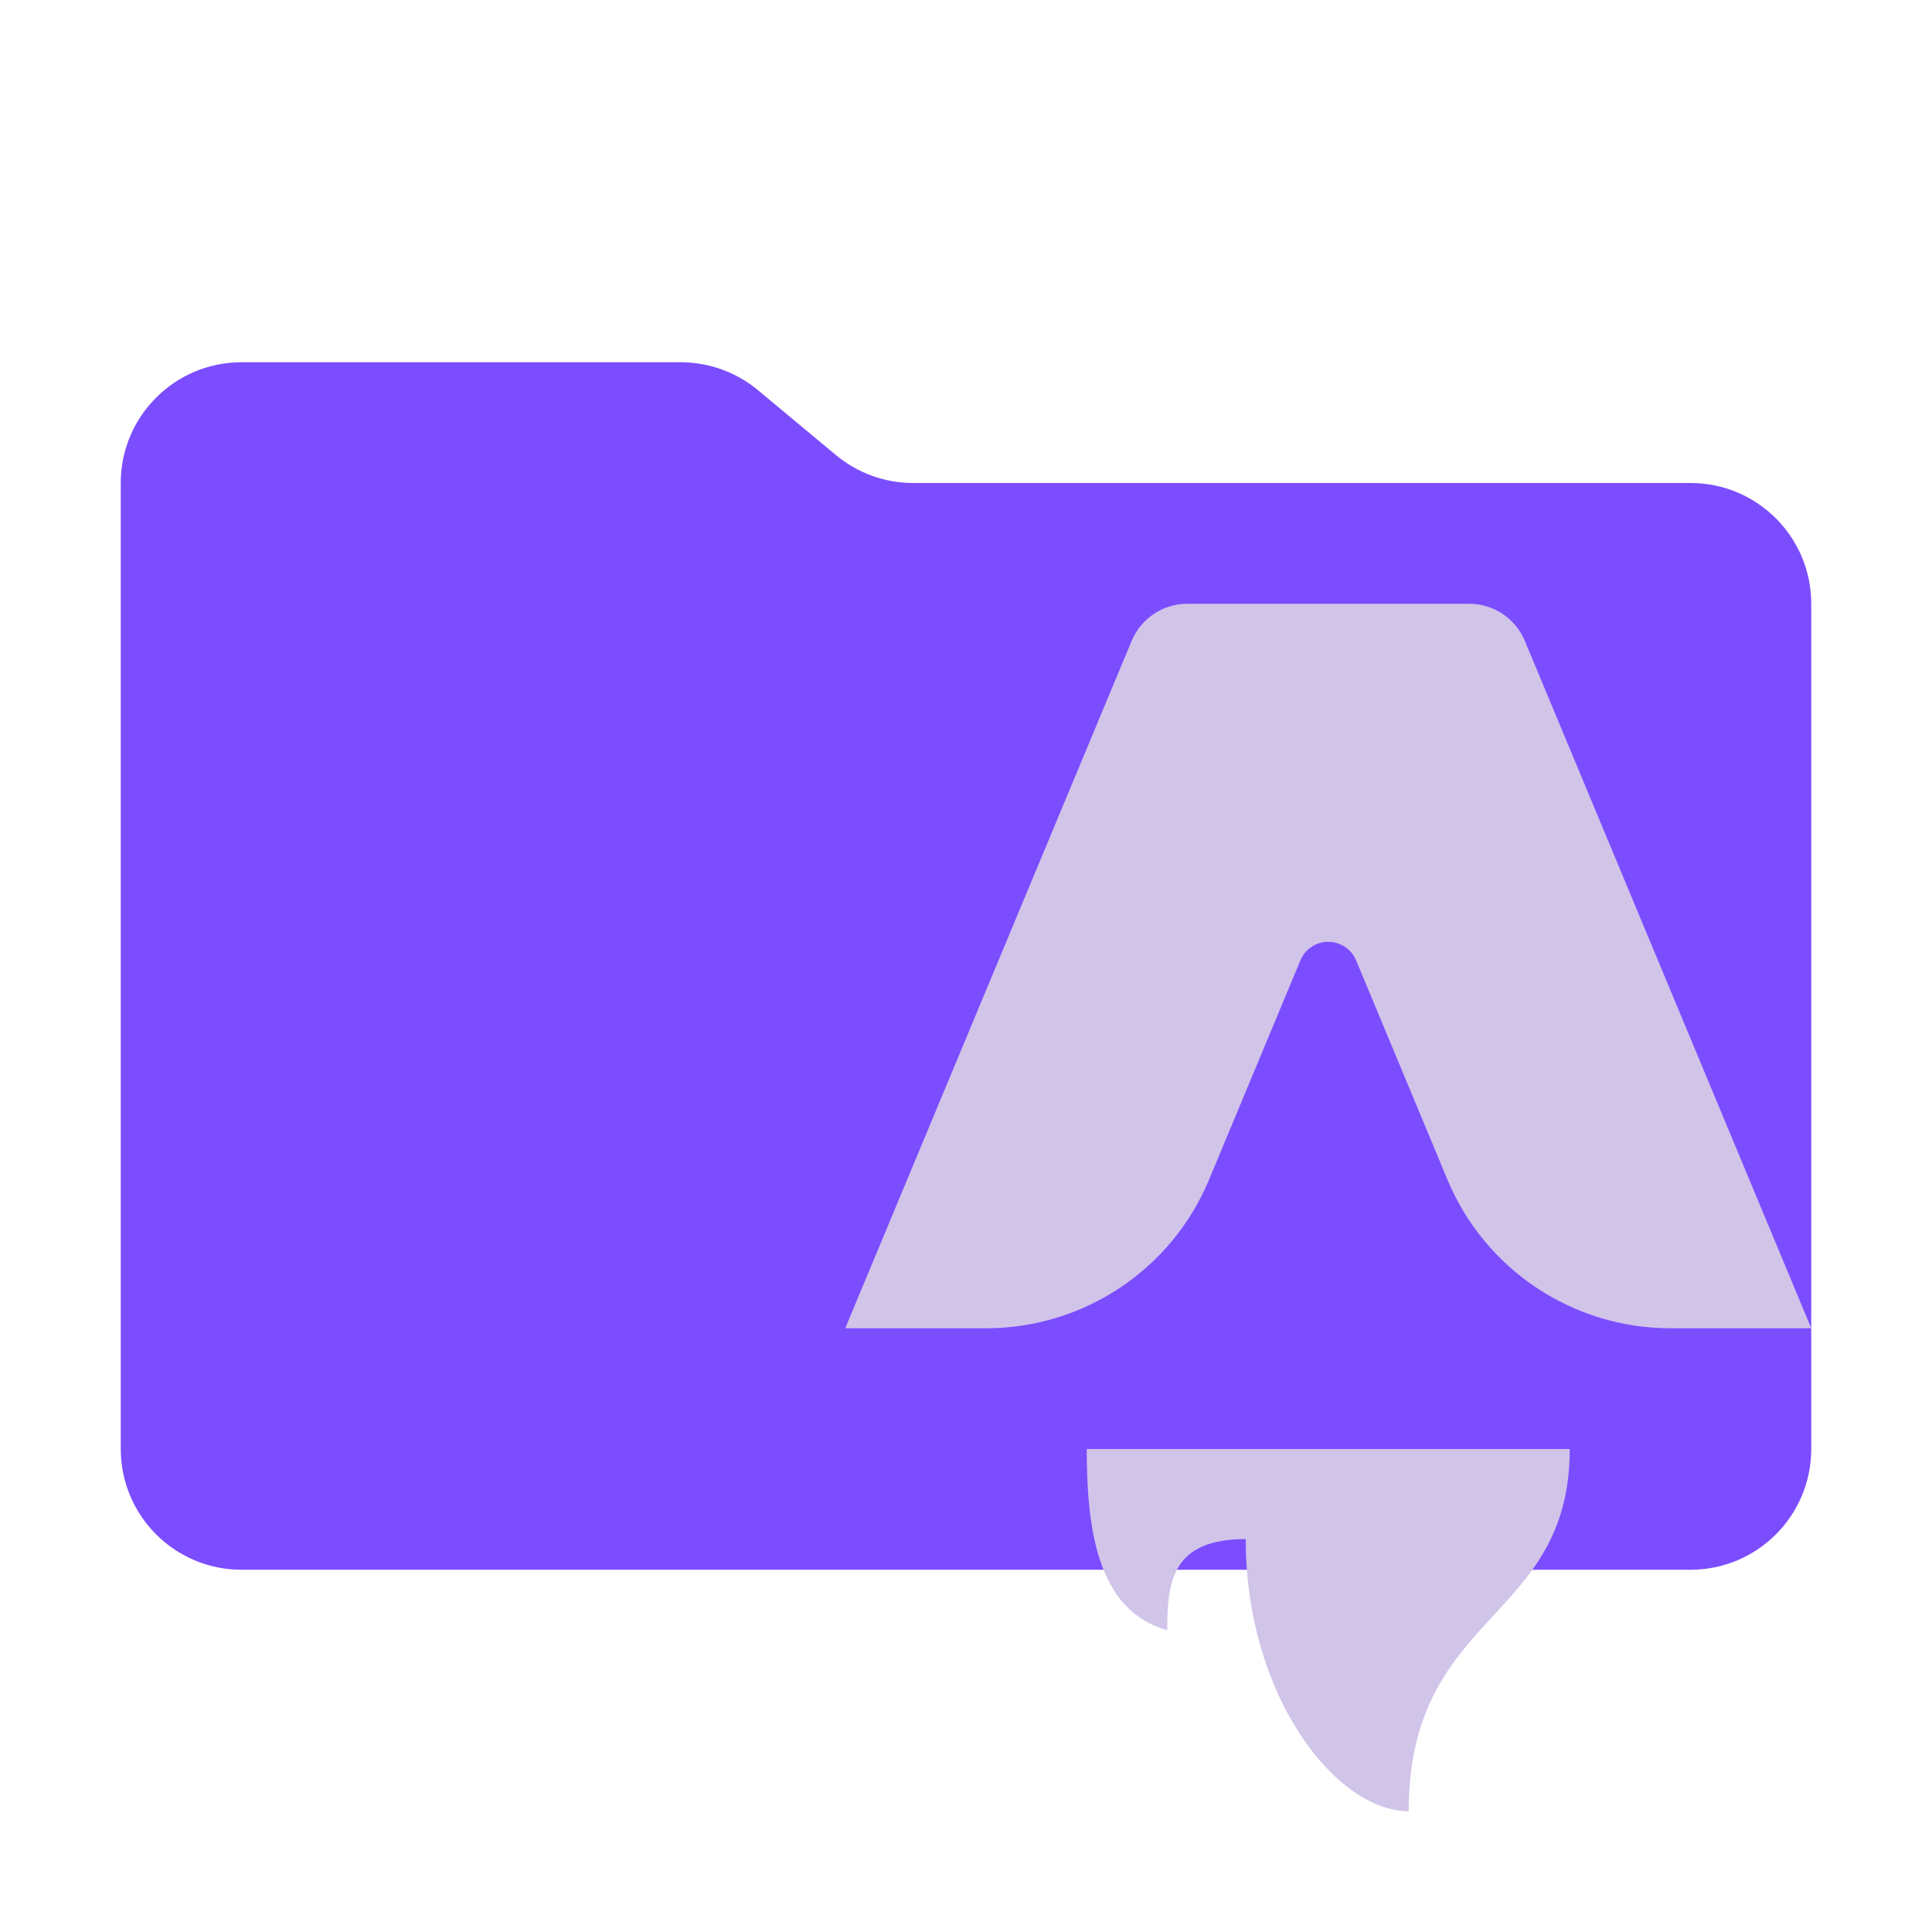
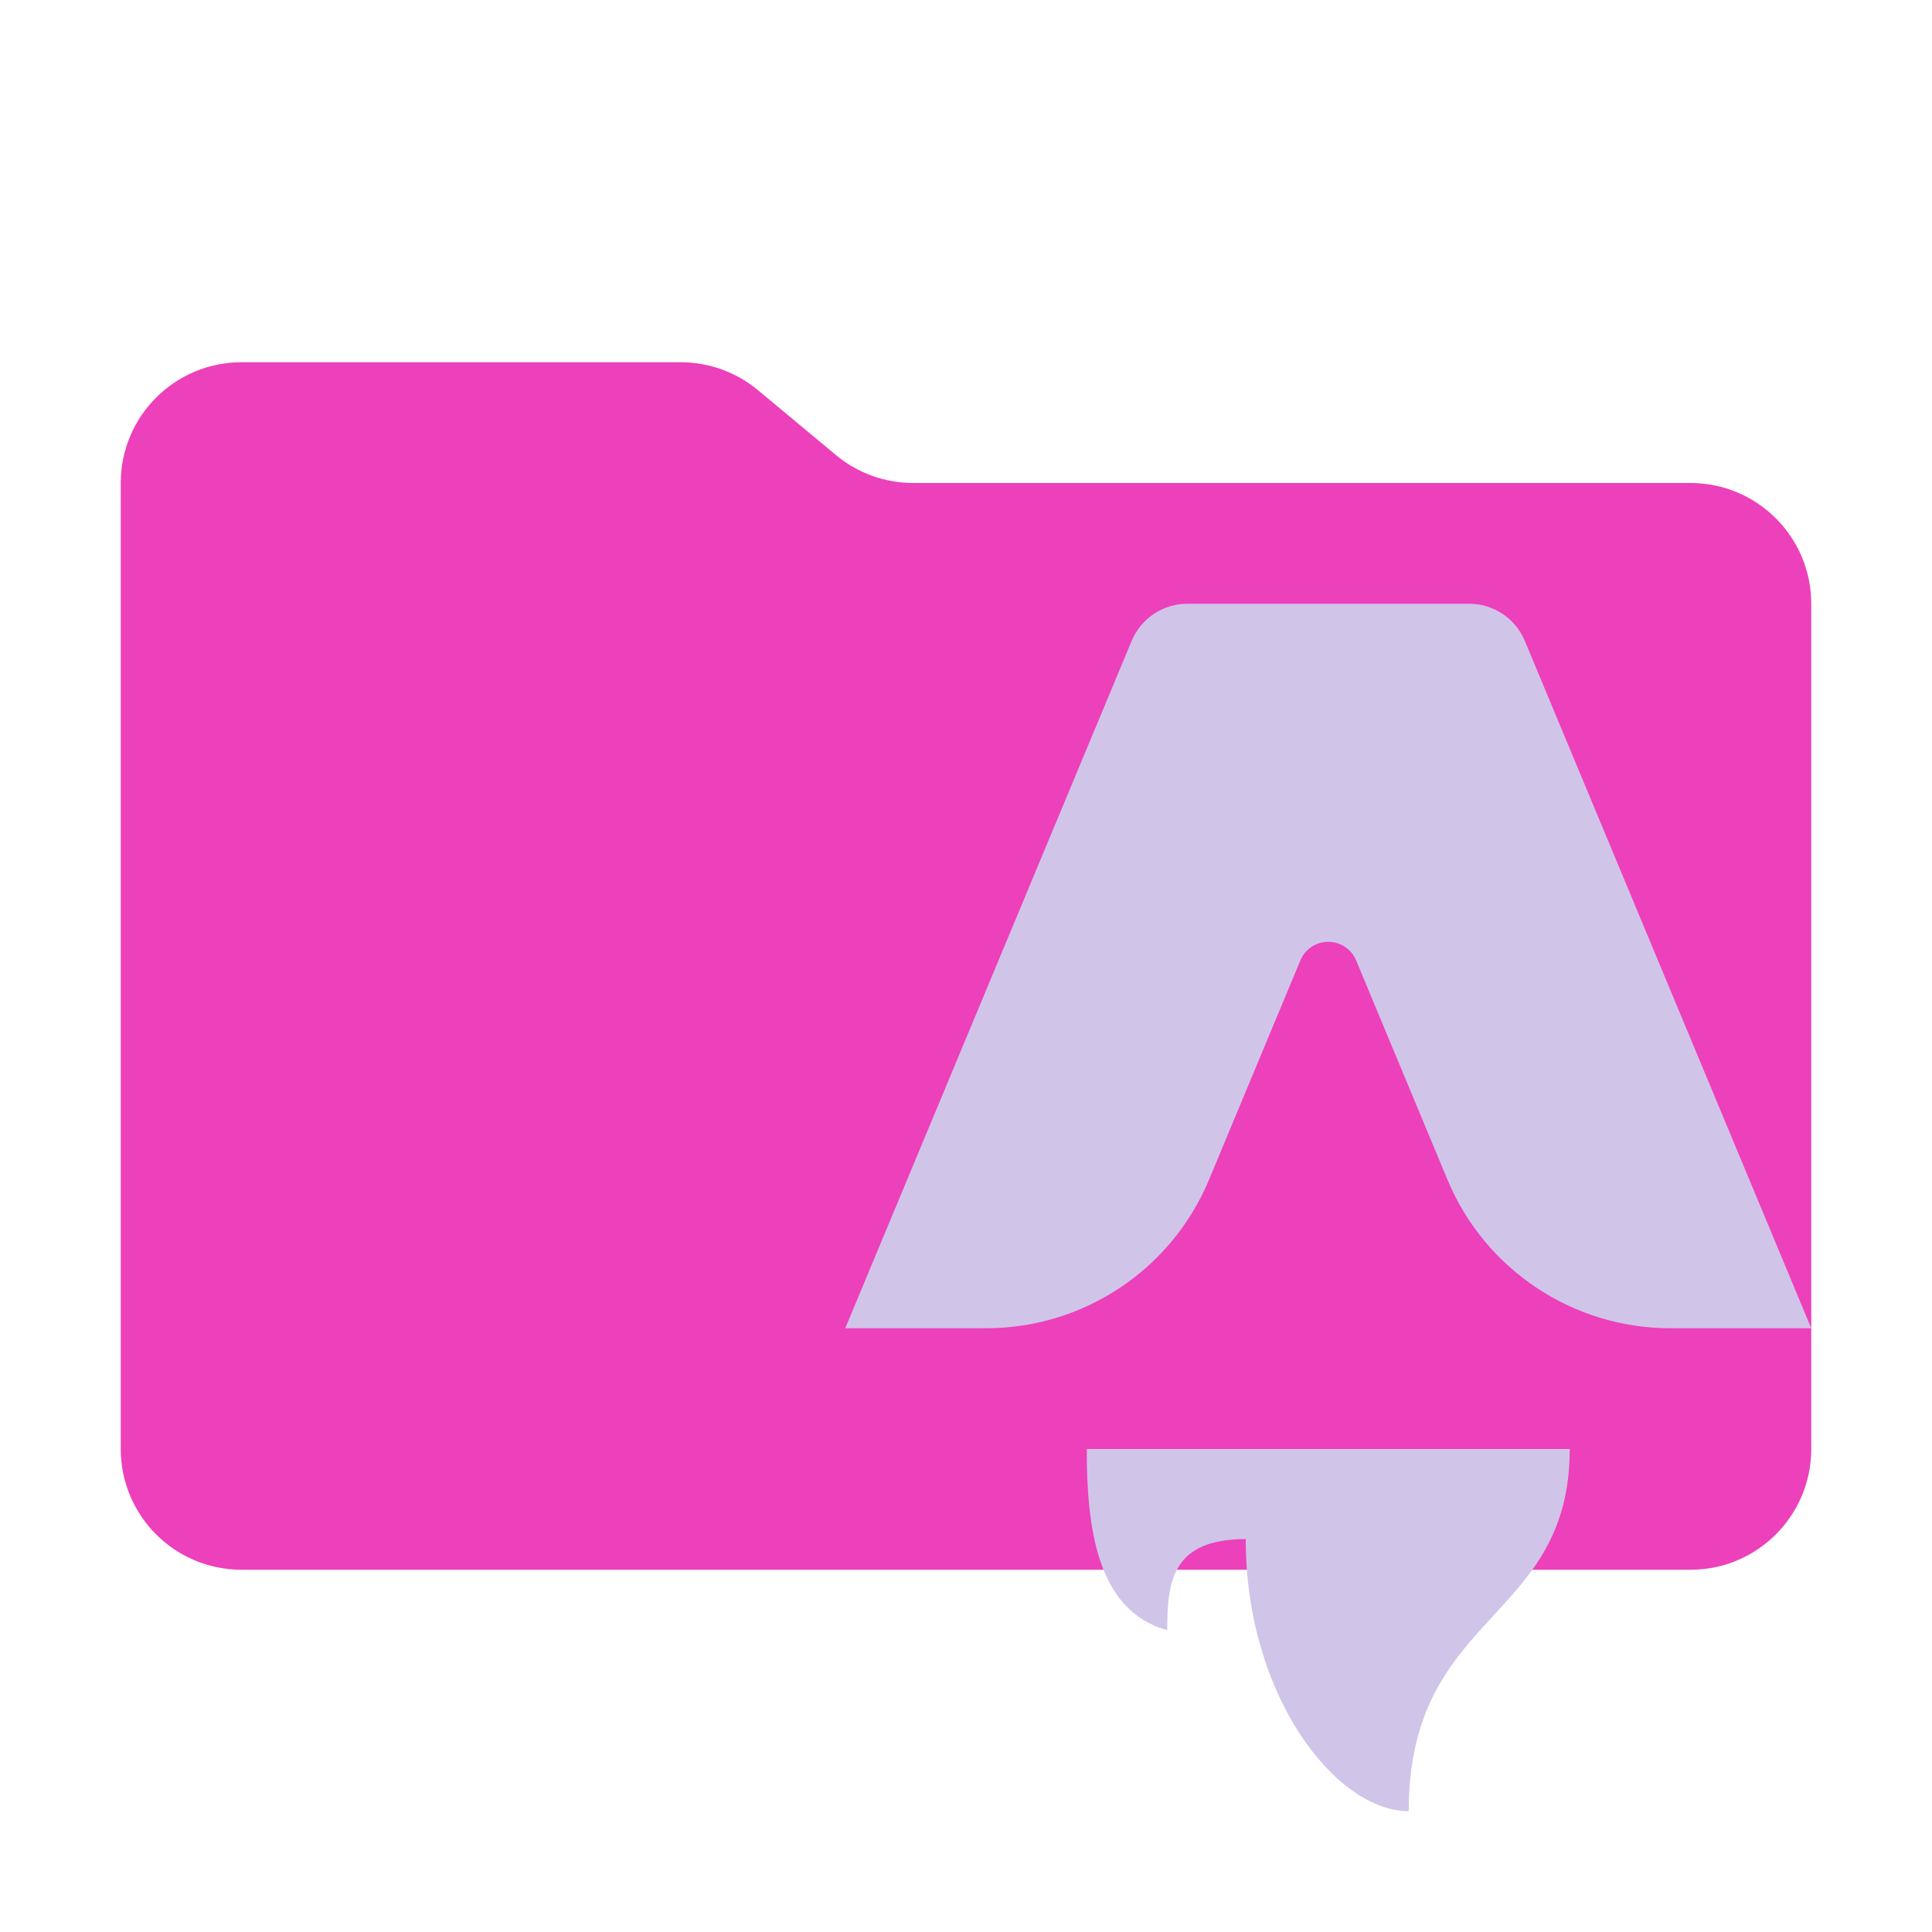
<svg xmlns="http://www.w3.org/2000/svg" viewBox="0 0 32 32">
-   <path fill="#7c4dff" d="m13.844 7.536-1.288-1.072A2 2 0 0 0 11.276 6H4a2 2 0 0 0-2 2v16a2 2 0 0 0 2 2h24a2 2 0 0 0 2-2V10a2 2 0 0 0-2-2H15.124a2 2 0 0 1-1.28-.464" />
-   <path fill="#d1c4e9" d="M19.333 27c0-.81.082-1.508 1.3-1.508 0 2.608 1.5 4.508 2.7 4.508 0-3.319 2.667-3.122 2.667-6h-8c0 1.275.158 2.681 1.333 3m5.923-16.385L30 22h-2.333a4 4 0 0 1-3.693-2.462l-1.512-3.63a.5.5 0 0 0-.924 0l-1.512 3.63A4 4 0 0 1 16.333 22H14l4.744-11.385a1 1 0 0 1 .923-.615h4.666a1 1 0 0 1 .923.615" />
+   <path fill="#ed40bb" d="m13.844 7.536-1.288-1.072A2 2 0 0 0 11.276 6H4a2 2 0 0 0-2 2v16a2 2 0 0 0 2 2h24a2 2 0 0 0 2-2V10a2 2 0 0 0-2-2H15.124a2 2 0 0 1-1.28-.464" />
+   <path fill="#d1c4e9" d="M19.333 27c0-.81.082-1.508 1.3-1.508 0 2.608 1.5 4.508 2.7 4.508 0-3.319 2.667-3.122 2.667-6h-8c0 1.275.158 2.681 1.333 3" />
+   <path fill="#d1c4e9" d="m25.256 10.615L30 22h-2.333a4 4 0 0 1-3.693-2.462l-1.512-3.63a.5.5 0 0 0-.924 0l-1.512 3.63A4 4 0 0 1 16.333 22H14l4.744-11.385a1 1 0 0 1 .923-.615h4.666a1 1 0 0 1 .923.615" />
</svg>
